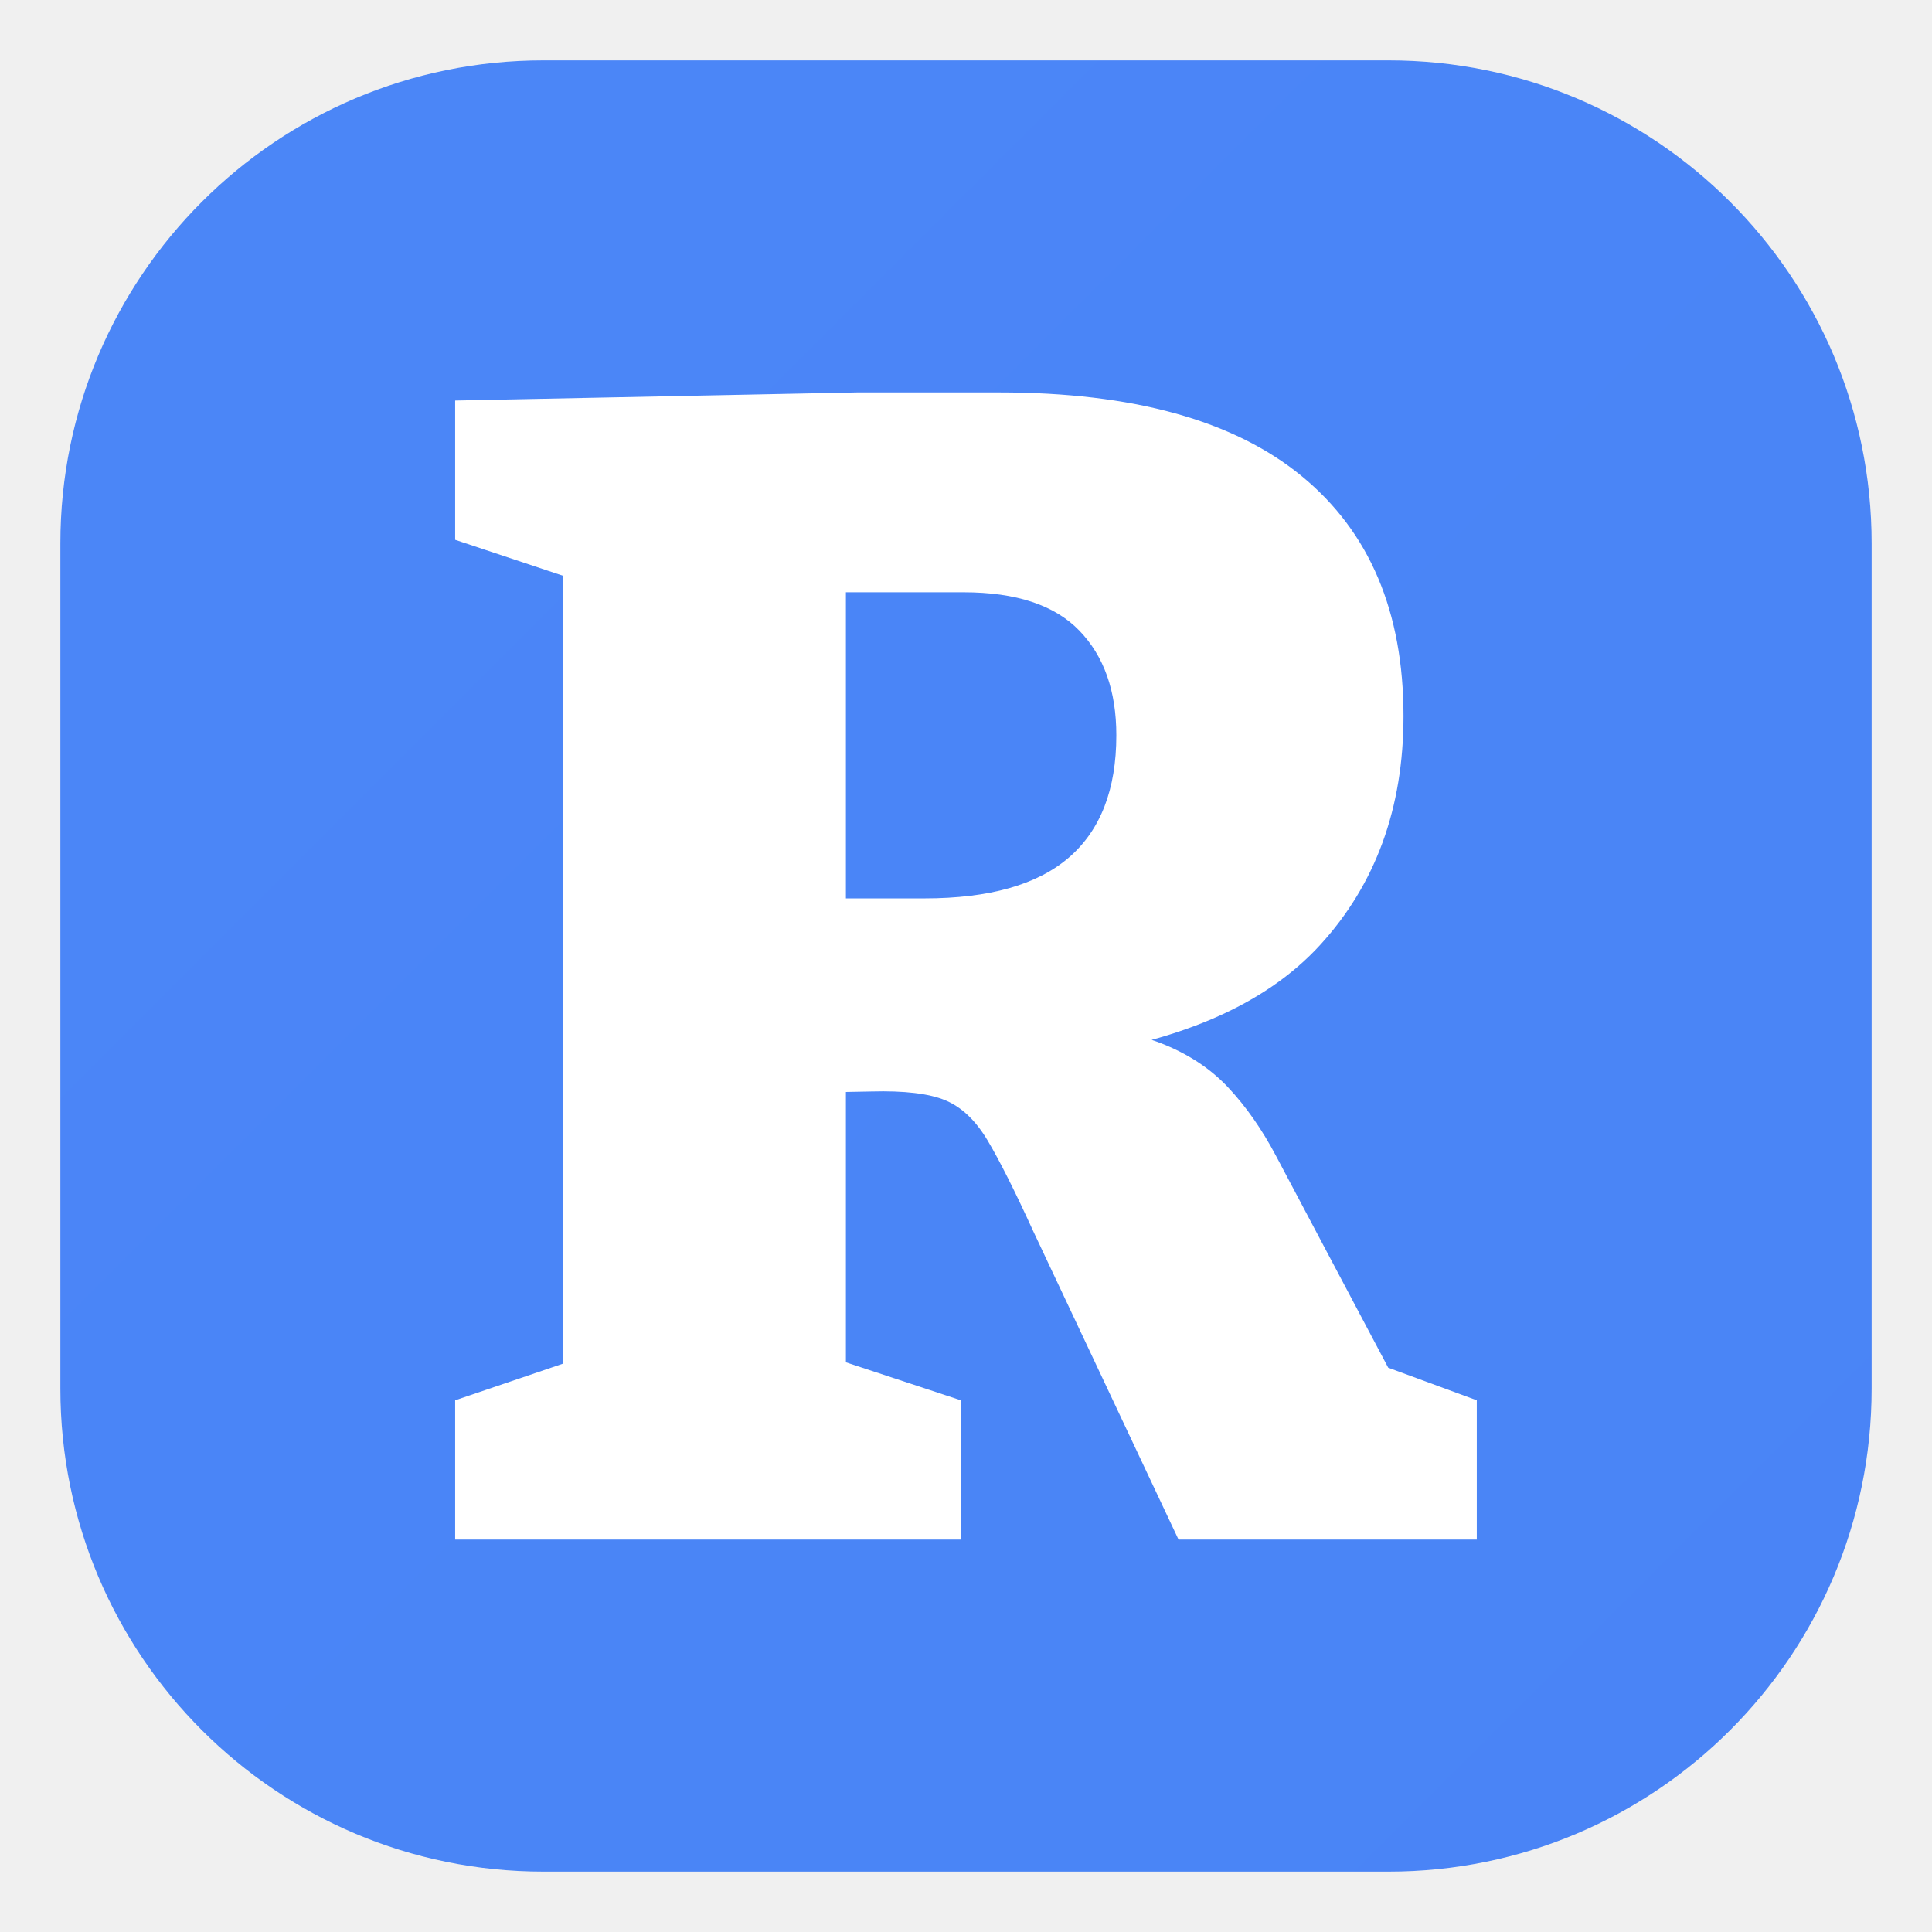
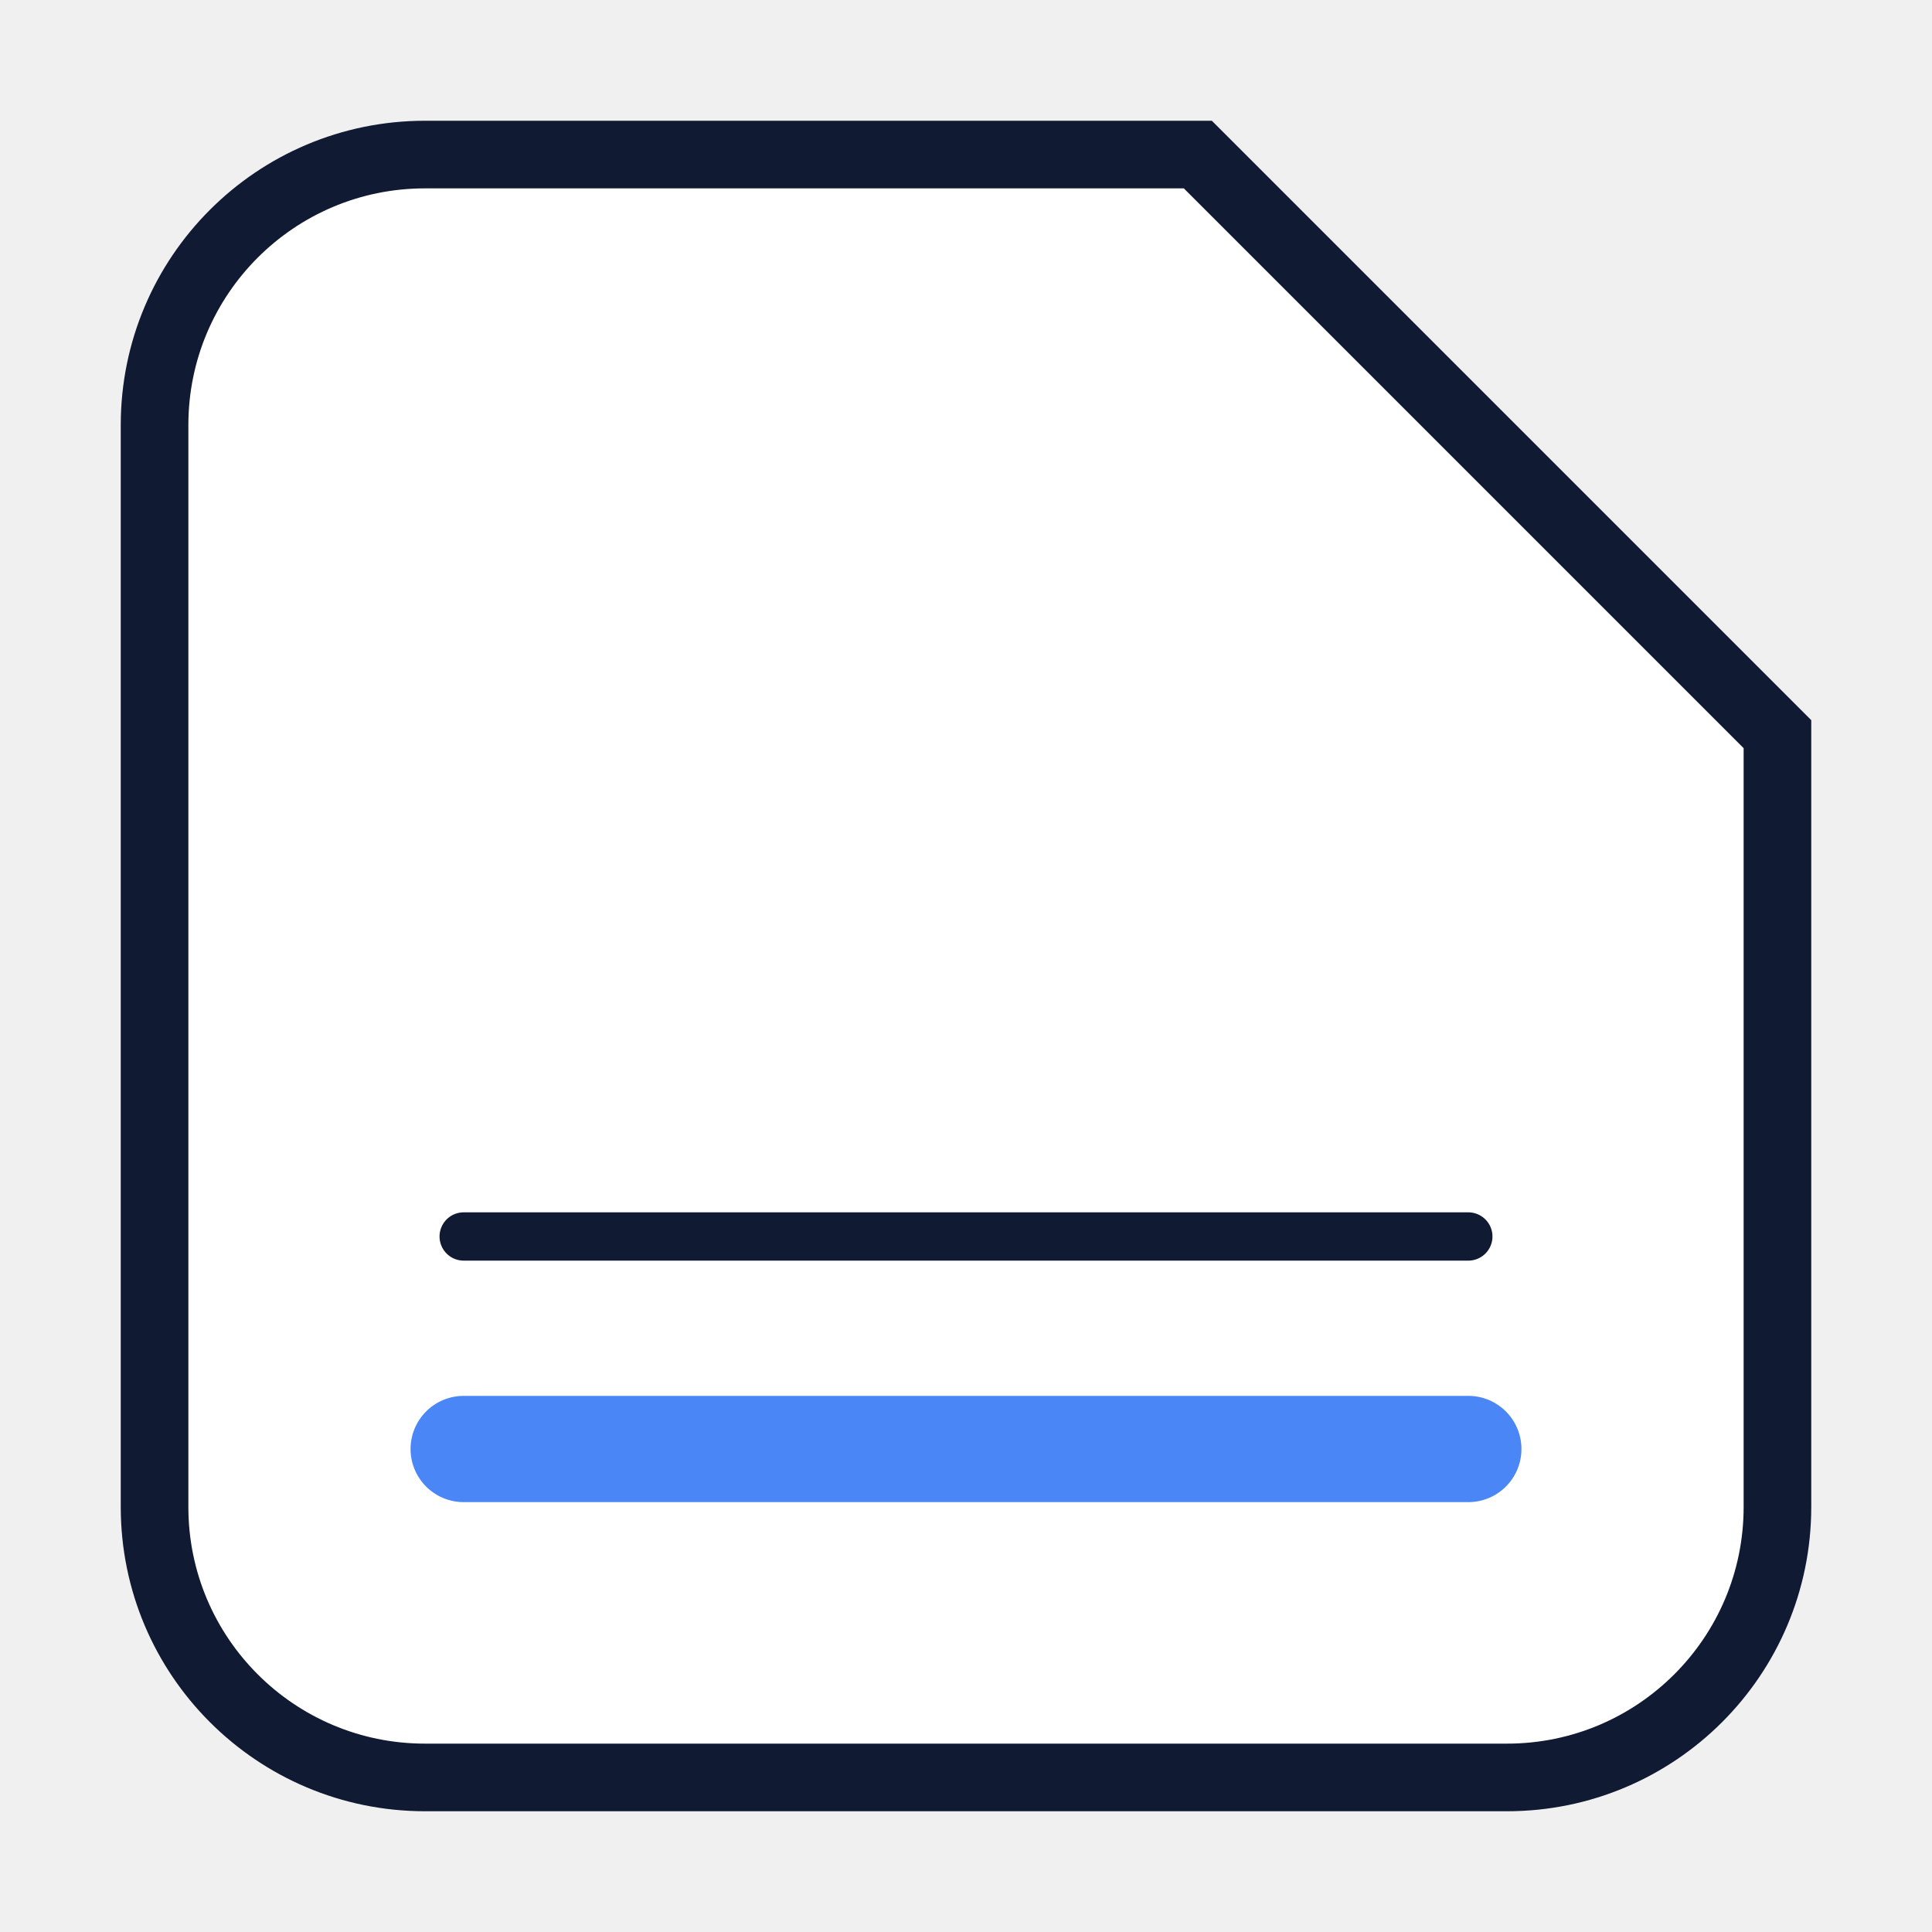
- <svg xmlns="http://www.w3.org/2000/svg" viewBox="0 0 32 32">
-   <rect x="1" y="1" width="30" height="30" rx="8" fill="url(#g)" />
-   <path d="M30.17 0V85.83L118 115.66L96.83 82.67V619.33L127.17 583.84L30.17 616.17V702L277.83 707H365.5Q489 707 551.83 655.5Q614.66 604 614.66 507.5Q614.66 422.5 563.16 366.33Q511.66 310.17 399.16 296.33L400.5 316Q439.5 315.83 464.75 306.08Q490 296.33 506.58 278.67Q523.16 261 536.16 236.33L613.5 90.33L565.17 120.66L659.83 85.83V0H476L386.33 190.33Q369.5 227.17 358.42 245.83Q347.33 264.5 332.25 270.75Q317.17 277 286.67 276.17L243.16 275.33L271 299V82.67L249 116.5L341.83 85.83V0ZM271 352.33 243.16 395.17H319.5Q379.33 395.17 408.5 420.42Q437.67 445.67 437.67 495.67Q437.67 536.67 414.83 560.25Q392 583.84 343.5 583.84H243.16L271 610Z" transform="translate(6.728,25.5) scale(0.026874,-0.026874)" fill="white" />
-   <defs>
-     <linearGradient id="g" x1="0" y1="0" x2="32" y2="32">
-       <stop stop-color="#4b86f7" />
-       <stop offset="1" stop-color="#1d4ed8" />
-     </linearGradient>
-   </defs>
+ <svg xmlns="http://www.w3.org/2000/svg" viewBox="0 0 200 200">
+   <path d="M44,16 L124,16 L184,76 L184,156 A28,28 0 0 1 156,184 L44,184 A28,28 0 0 1 16,156 L16,44 A28,28 0 0 1 44,16 Z" fill="#FFFFFF" stroke="#101A33" stroke-width="7" />
+   <line x1="48" y1="128" x2="152" y2="128" stroke="#101A33" stroke-width="5" stroke-linecap="round" />
+   <line x1="48" y1="150" x2="152" y2="150" stroke="#4B86F7" stroke-width="11" stroke-linecap="round" />
</svg>
